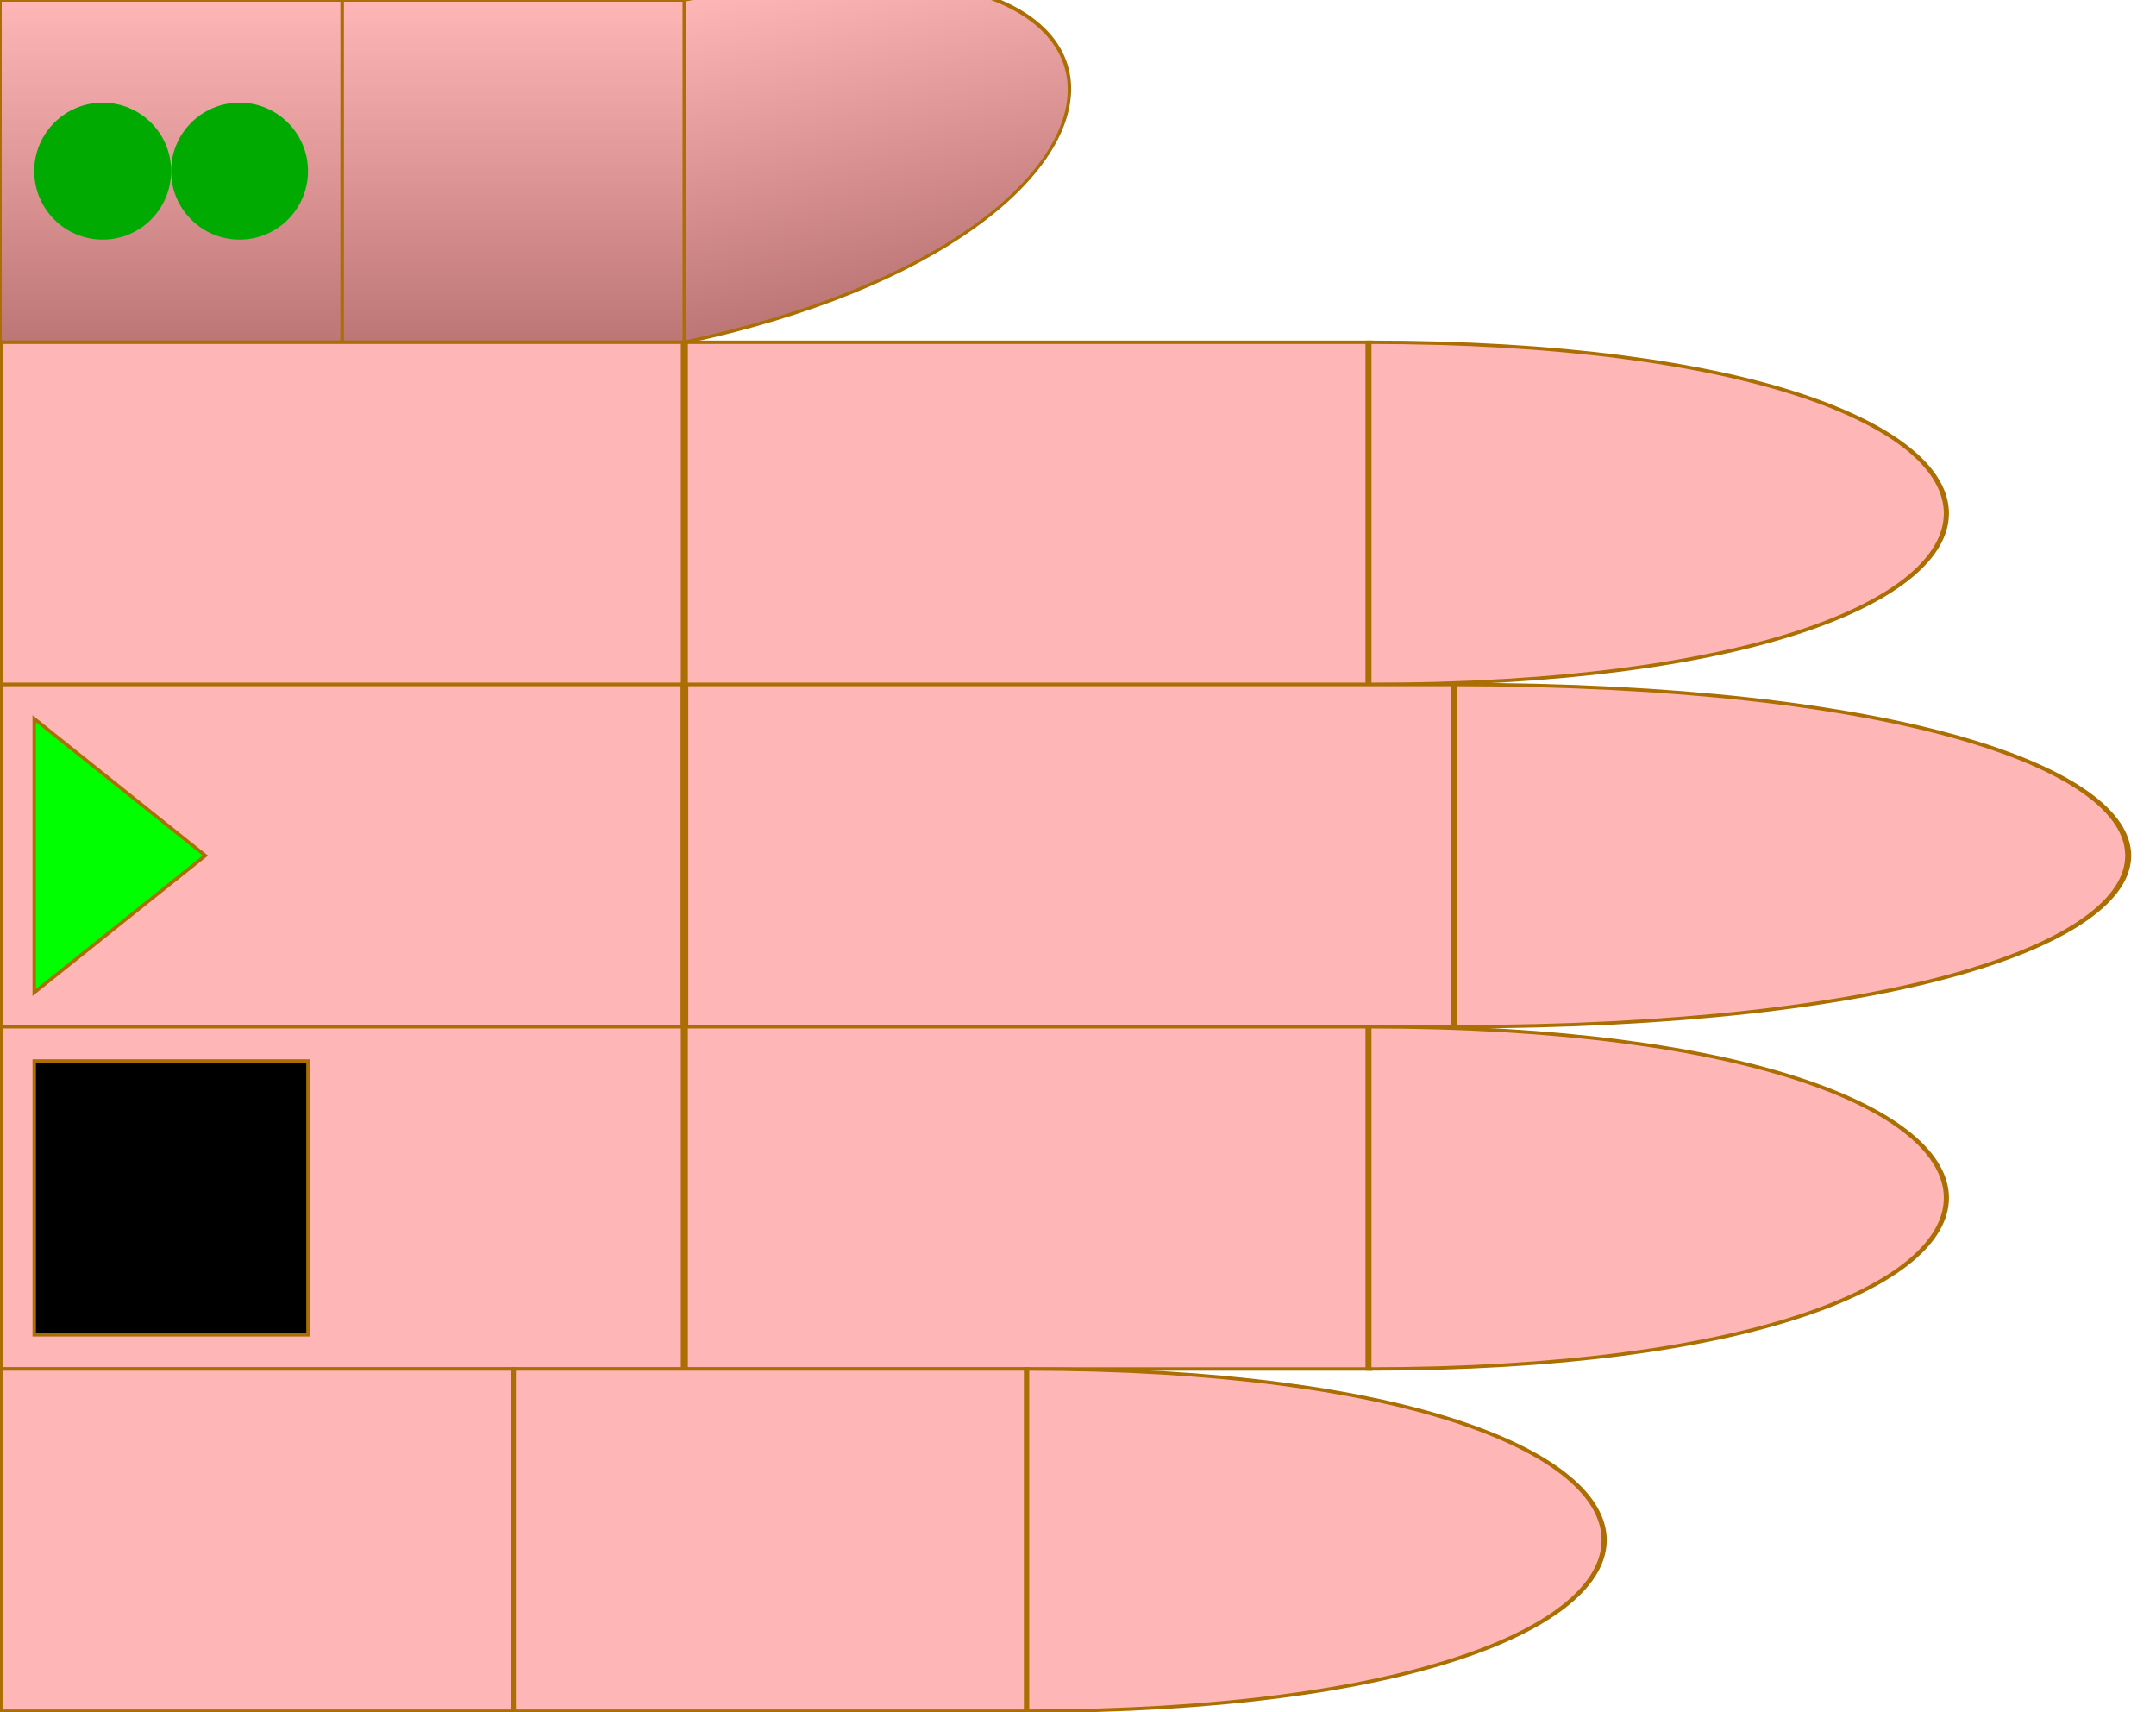
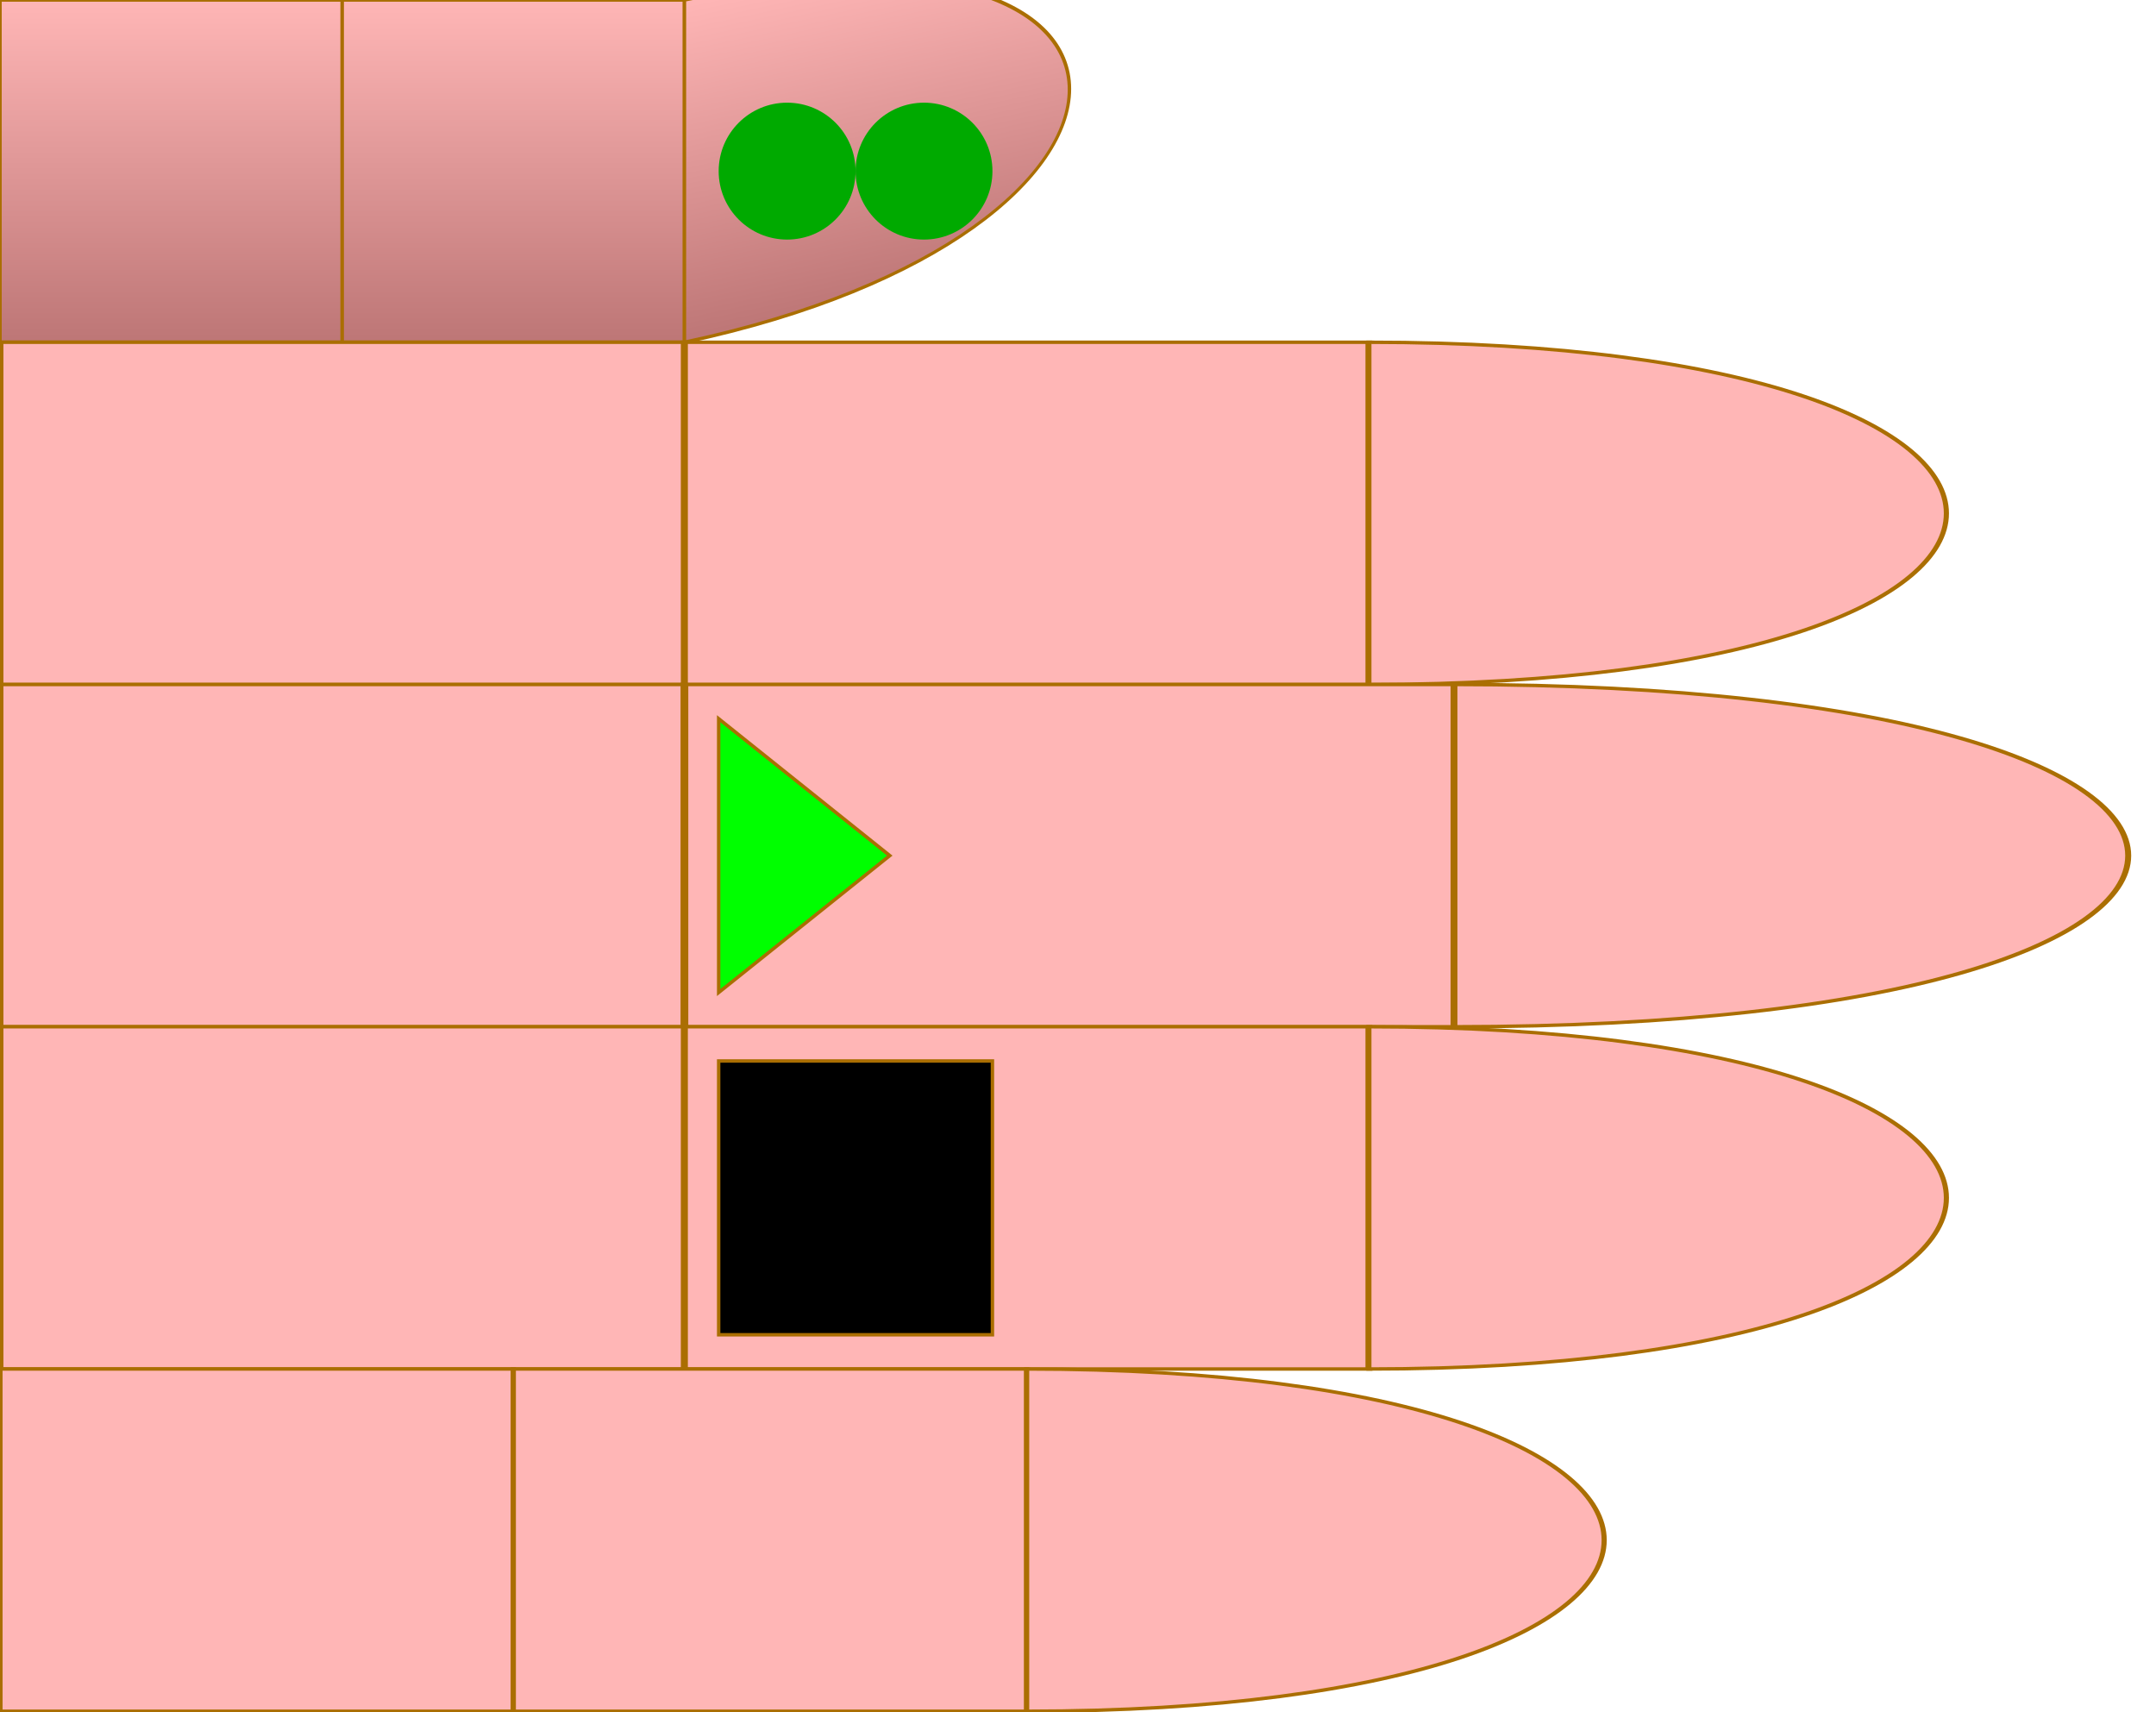
<svg xmlns="http://www.w3.org/2000/svg" id="chord-hand" viewBox="0 0 63 50" width="630" height="500">
  <style>
        #hand g use {
            stroke: #aa6e02 ;
            stroke-width: 0.1px;
        }
        #thumb {
            fill: url("#thumbGradient");
        }
        #index {
            fill: #ffb6b6ff;
        }
        #middle {
            fill: #ffb6b6ff;
        }
        #ring {
            fill: #ffb6b6ff;
        }
        #pinky {
            fill: #ffb6b6ff;
        }
    </style>
  <defs>
    <linearGradient id="thumbGradient" x1="1" x2="1" y1="0" y2="1">
      <stop offset="0%" stop-color="#ffb6b6ff" />
      <stop offset="100%" stop-color="#BD7676" />
    </linearGradient>
    <linearGradient id="fingerGradient" x1="1" x2="1" y1="0" y2="1">
      <stop offset="0%" stop-color="#BD7676" />
      <stop offset="50%" stop-color="#ffb6b6ff" />
      <stop offset="100%" stop-color="#BD7676" />
    </linearGradient>
    <radialGradient id="roundTipGradient" cx="50%" cy="50%" r="50%" fx="50%" fy="50%">
      <stop offset="0%" stop-color="#ffb6b6ff" />
      <stop offset="100%" stop-color="#BD7676" />
    </radialGradient>
    <path id="phalange" d="                 M 0 0                  L 10 0                 L 10 10                 L 0 10                 Z" stroke-width="useCurrent" stroke="useCurrent" />
    <path id="tip" d="                 M 0 0                  C 15 0, 15 10, 0 10                 L 0 10                 Z" stroke-width="useCurrent" stroke="useCurrent" />
    <circrle id="round-tip" cx="0" cy="5" r="5" fill="url('#roundTipGradient')" />
    <polygon id="start" points="1,1 6,5 1,9" fill="#0F0F" z-index="1010" />
    <rect id="start-stop" y="1" x="6" width="3" height="8" fill="#000F" z-index="1000" />
    <rect id="stop" y="1" width="8" height="8" fill="#000F" z-index="1000" />
    <circle id="dot" cx="3" cy="5" r="2" stroke="none" />
  </defs>
  <g id="hand" viewBox="0 0 63 50" x="0" y="0">
    <g id="thumb">
      <use id="me" href="#phalange" transform="translate(0,0)" />
      <use id="mf" href="#phalange" transform="translate(10,0)" />
      <use id="pf" href="#tip" transform="translate(20,0) scale(1,1) skewY(-12)" />
-       <use id="dot2" href="#dot" x="4" fill="#0A0F">2</use>
-       <use id="dot1" href="#dot" x="0" fill="#0A0F" />
+       <use id="dot2" href="#dot" x="24" fill="#0A0F">2</use>
+       <use id="dot1" href="#dot" x="20" fill="#0A0F">
+       </use>
    </g>
    <g id="index" transform="translate(0,10)">
      <use id="me" href="#phalange" transform="translate(0,0) scale(2,1)" />
      <use id="mf" href="#phalange" transform="translate(20,0) scale(2,1) " />
      <use id="pf" href="#tip" transform="translate(40,0) scale(1.5,1) " />
    </g>
    <g id="middle" transform="translate(0,20)">
      <use id="me" href="#phalange" transform="translate(0,0) scale(2,1) " />
      <use id="mf" href="#phalange" transform="translate(20,0) scale(2.25,1) " />
      <use id="pf" href="#tip" transform="translate(42.5,0) scale(1.75,1) " />
-       <use id="start" href="#start" x="0" />
+       <use id="start" href="#start" x="20" />
    </g>
    <g id="ring" transform="translate(0,30)">
      <use id="me" href="#phalange" transform="translate(0,0) scale(2,1) " />
      <use id="mf" href="#phalange" transform="translate(20,0) scale(2,1) " />
      <use id="pf" href="#tip" transform="translate(40,0) scale(1.5,1) " />
-       <use id="stop" href="#stop" x="1" />
+       <use id="stop" href="#stop" x="21" />
    </g>
    <g id="pinky" transform="translate(0,40)">
      <use id="me" href="#phalange" transform="translate(0,0) scale(1.5,1) " />
      <use id="mf" href="#phalange" transform="translate(15,0) scale(1.5,1) " />
      <use id="pf" href="#tip" transform="translate(30,0) scale(1.5,1) " />
    </g>
  </g>
</svg>
